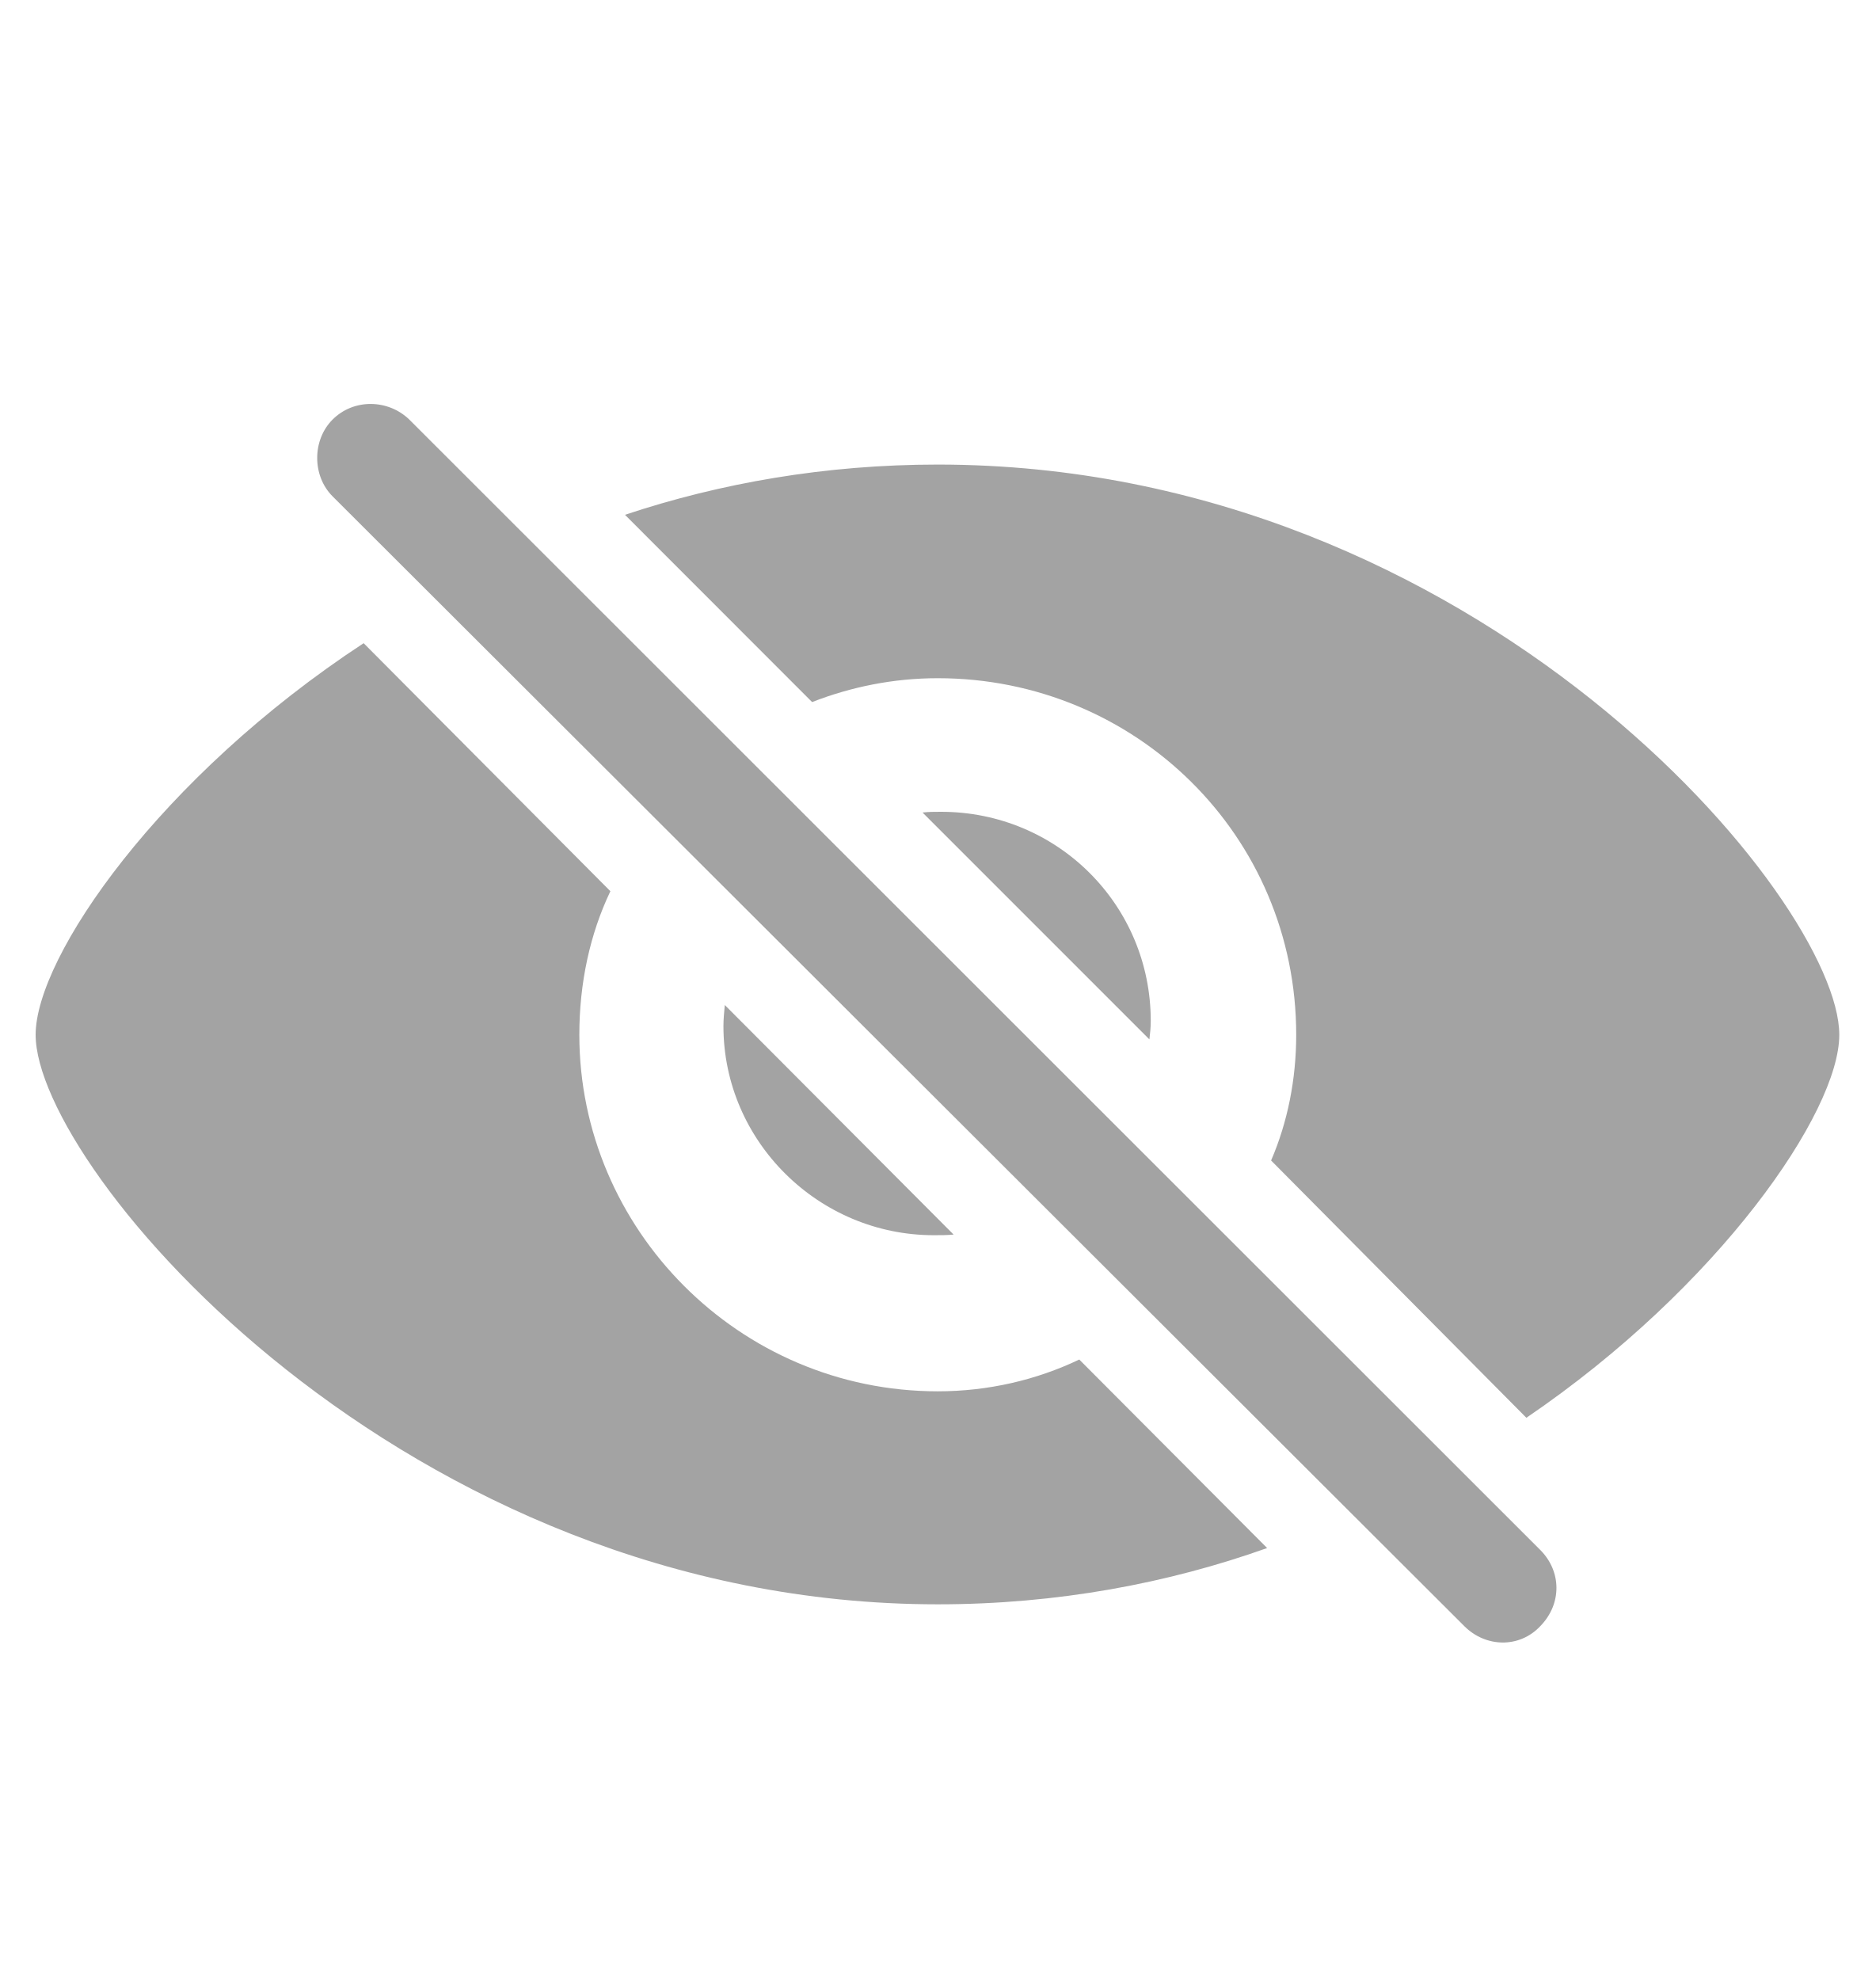
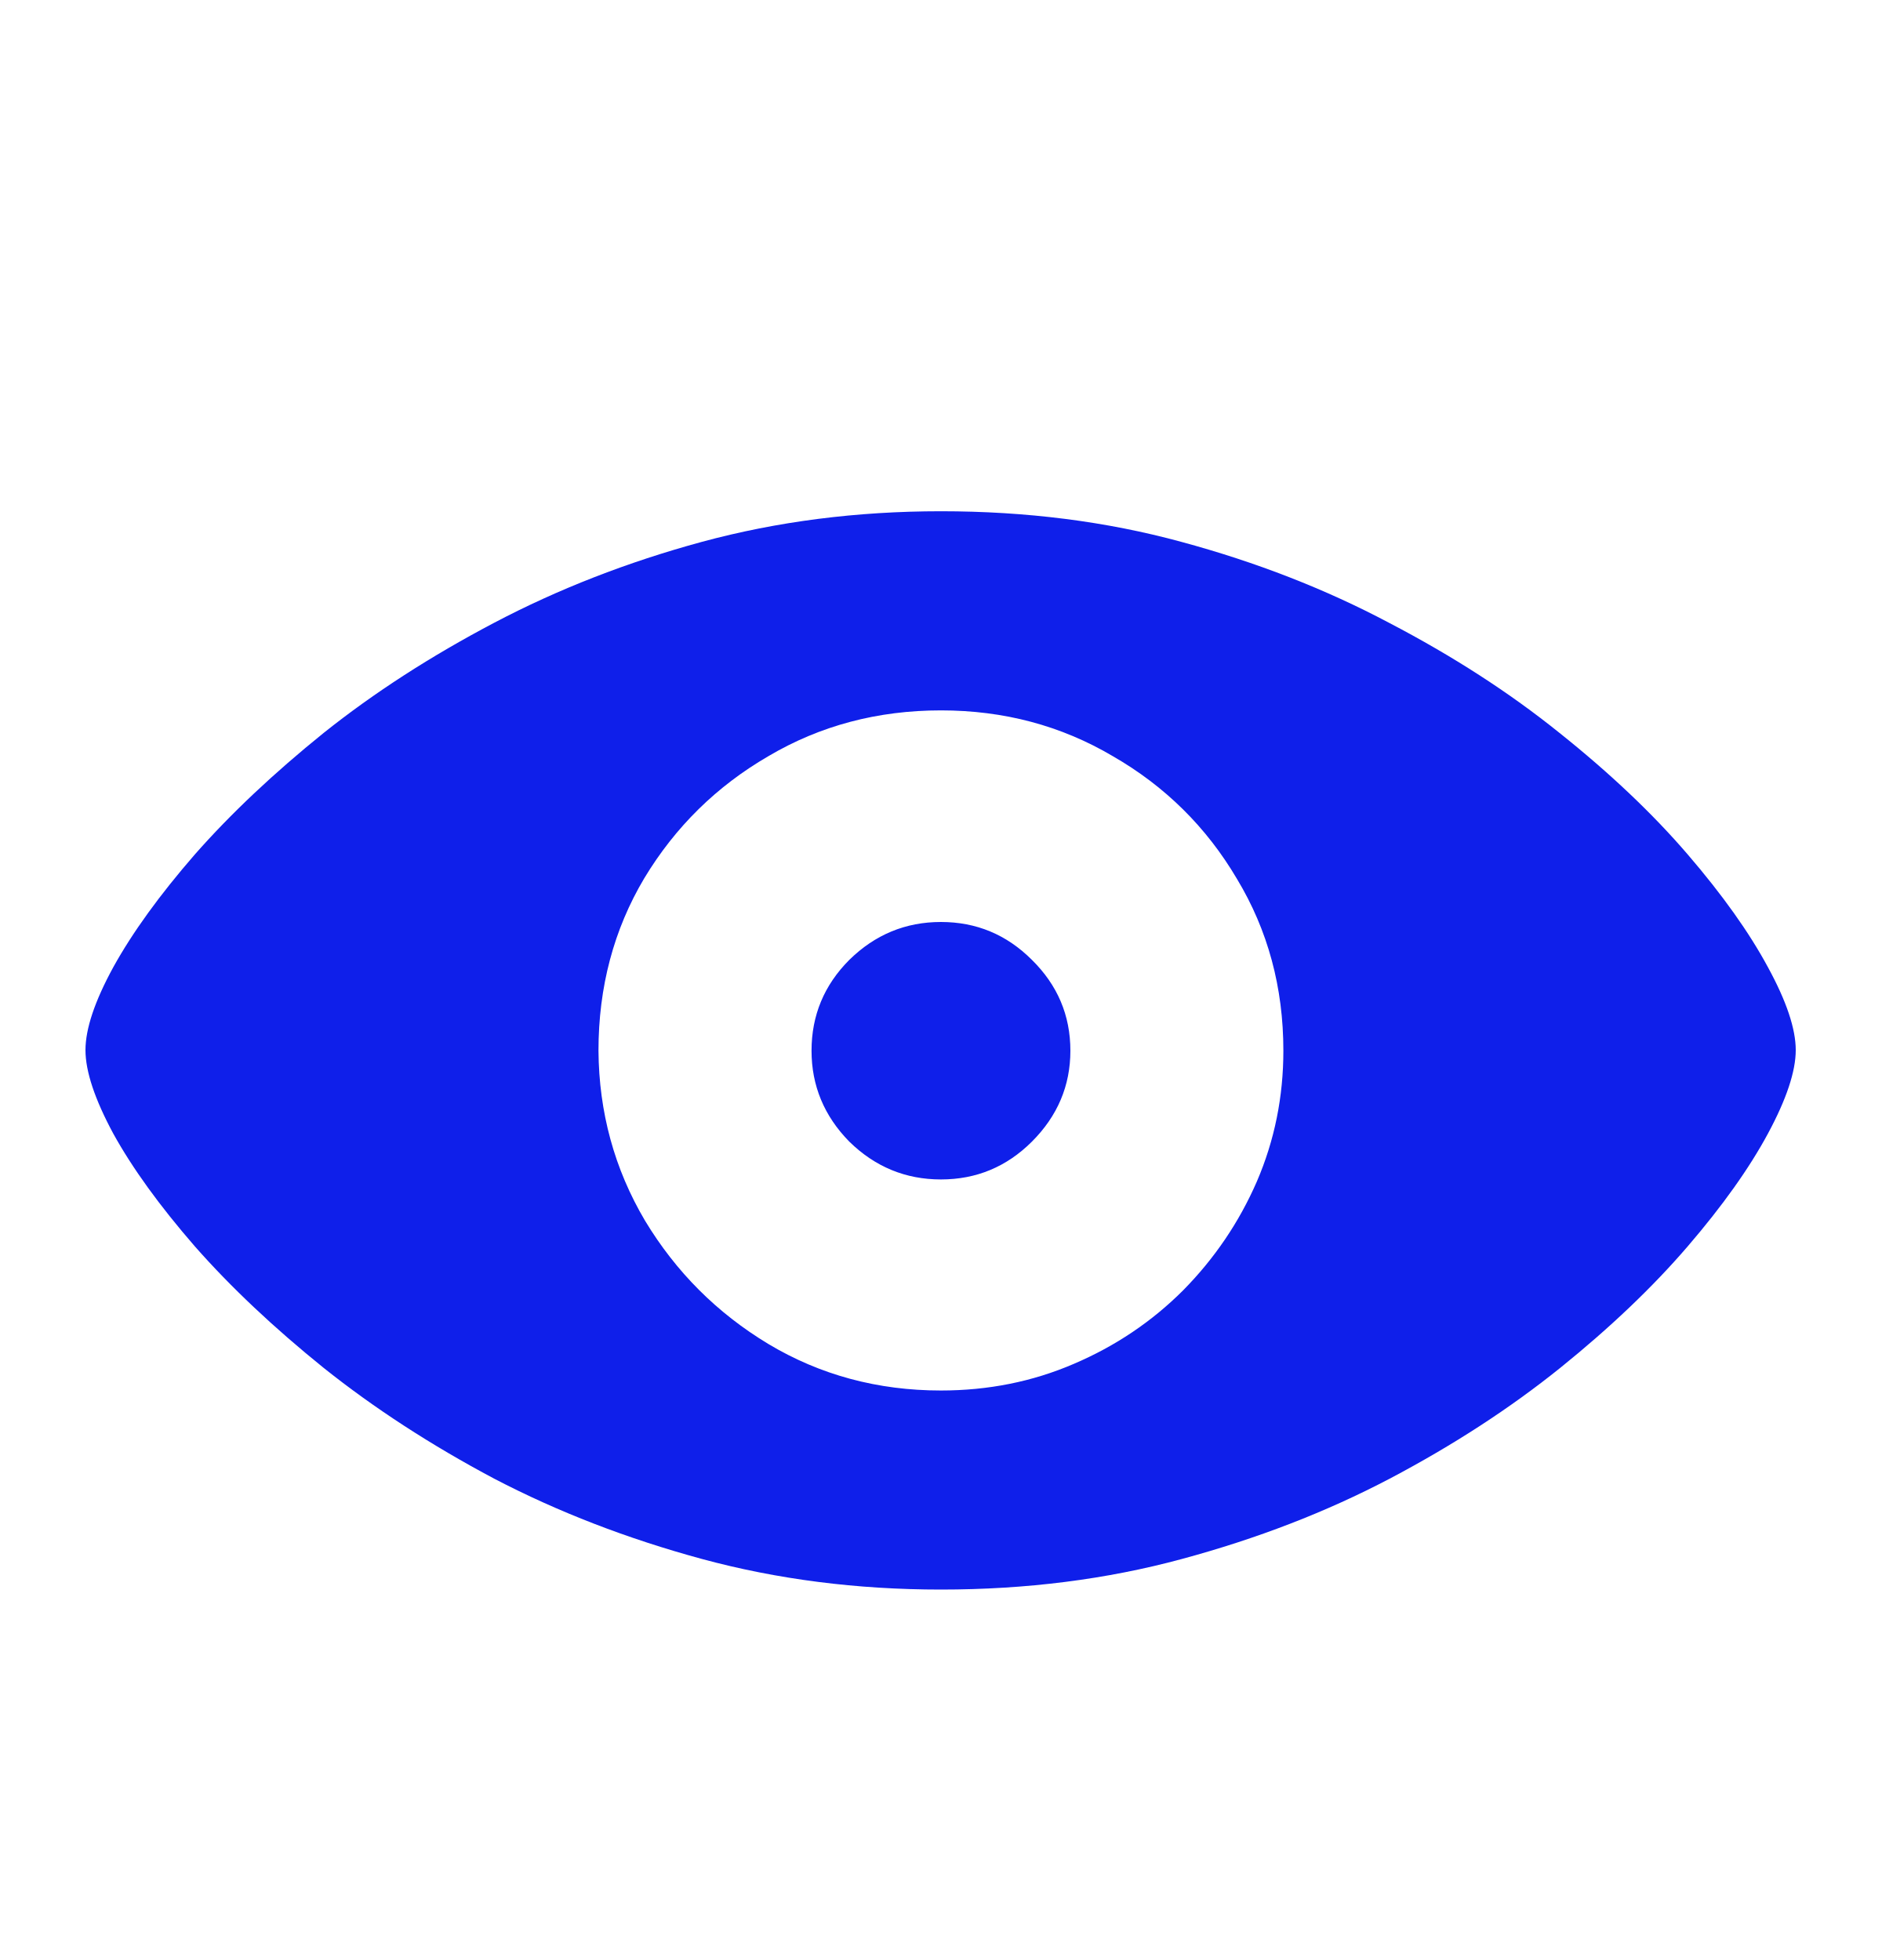
- <svg xmlns="http://www.w3.org/2000/svg" width="18" height="19" viewBox="0 0 18 19" fill="none">
-   <path d="M14.053 15.604L3.192 4.763C2.995 4.566 2.995 4.223 3.192 4.026C3.395 3.823 3.725 3.83 3.928 4.026L14.783 14.874C14.986 15.078 14.992 15.389 14.783 15.604C14.58 15.82 14.256 15.808 14.053 15.604ZM14.649 13.605L12.199 11.136C12.358 10.768 12.44 10.355 12.44 9.93C12.44 8.019 10.898 6.508 9 6.508C8.575 6.508 8.168 6.591 7.794 6.737L5.998 4.94C6.912 4.636 7.921 4.458 9 4.458C14.186 4.458 17.652 8.641 17.652 9.93C17.652 10.672 16.497 12.348 14.649 13.605ZM9 15.395C3.871 15.395 0.342 11.212 0.342 9.93C0.342 9.181 1.535 7.454 3.49 6.172L5.858 8.552C5.661 8.965 5.56 9.435 5.56 9.93C5.56 11.79 7.089 13.351 9 13.351C9.482 13.351 9.946 13.243 10.358 13.046L12.161 14.855C11.215 15.192 10.149 15.395 9 15.395ZM11.044 9.796C11.044 9.86 11.038 9.917 11.031 9.974L8.854 7.797C8.911 7.79 8.968 7.79 9.032 7.79C10.149 7.79 11.044 8.685 11.044 9.796ZM6.943 9.847C6.943 9.777 6.95 9.714 6.956 9.644L9.152 11.847C9.089 11.853 9.025 11.853 8.962 11.853C7.857 11.853 6.943 10.952 6.943 9.847Z" fill="#A3A3A3" />
+ <svg xmlns="http://www.w3.org/2000/svg" width="24" height="25" viewBox="0 0 24 25" fill="none">
+   <path d="M11.999 20.275C13.088 20.275 14.112 20.145 15.072 19.885C16.031 19.626 16.914 19.285 17.721 18.861C18.533 18.433 19.258 17.961 19.896 17.448C20.533 16.934 21.075 16.418 21.521 15.899C21.967 15.38 22.308 14.9 22.545 14.46C22.782 14.02 22.9 13.665 22.9 13.394C22.9 13.123 22.782 12.77 22.545 12.336C22.308 11.896 21.967 11.416 21.521 10.897C21.075 10.378 20.531 9.862 19.887 9.348C19.25 8.835 18.525 8.367 17.712 7.943C16.905 7.515 16.022 7.17 15.063 6.911C14.11 6.651 13.088 6.521 11.999 6.521C10.927 6.521 9.912 6.651 8.952 6.911C7.999 7.17 7.116 7.515 6.303 7.943C5.497 8.367 4.771 8.835 4.128 9.348C3.491 9.862 2.943 10.378 2.486 10.897C2.035 11.416 1.688 11.896 1.445 12.336C1.208 12.77 1.09 13.123 1.09 13.394C1.09 13.665 1.208 14.02 1.445 14.46C1.688 14.9 2.035 15.38 2.486 15.899C2.943 16.418 3.491 16.934 4.128 17.448C4.771 17.961 5.497 18.433 6.303 18.861C7.116 19.285 7.999 19.626 8.952 19.885C9.912 20.145 10.927 20.275 11.999 20.275ZM11.999 17.736C11.193 17.736 10.459 17.538 9.799 17.143C9.144 16.748 8.62 16.224 8.225 15.569C7.835 14.909 7.638 14.187 7.632 13.402C7.632 12.59 7.827 11.856 8.216 11.202C8.611 10.547 9.139 10.028 9.799 9.645C10.459 9.255 11.193 9.061 11.999 9.061C12.801 9.061 13.531 9.255 14.191 9.645C14.857 10.028 15.385 10.55 15.774 11.21C16.169 11.865 16.366 12.595 16.366 13.402C16.366 13.989 16.254 14.545 16.028 15.07C15.802 15.589 15.489 16.051 15.088 16.458C14.688 16.858 14.222 17.171 13.692 17.397C13.167 17.623 12.603 17.736 11.999 17.736ZM11.999 15.044C12.451 15.044 12.837 14.883 13.159 14.562C13.486 14.235 13.65 13.848 13.65 13.402C13.65 12.951 13.486 12.565 13.159 12.243C12.837 11.921 12.451 11.76 11.999 11.76C11.548 11.76 11.159 11.921 10.831 12.243C10.51 12.565 10.349 12.951 10.349 13.402C10.349 13.848 10.51 14.235 10.831 14.562C11.159 14.883 11.548 15.044 11.999 15.044Z" fill="#0F1FEA" style="fill:#0F1FEA;fill:color(display-p3 0.059 0.122 0.918);fill-opacity:1;" />
</svg>
